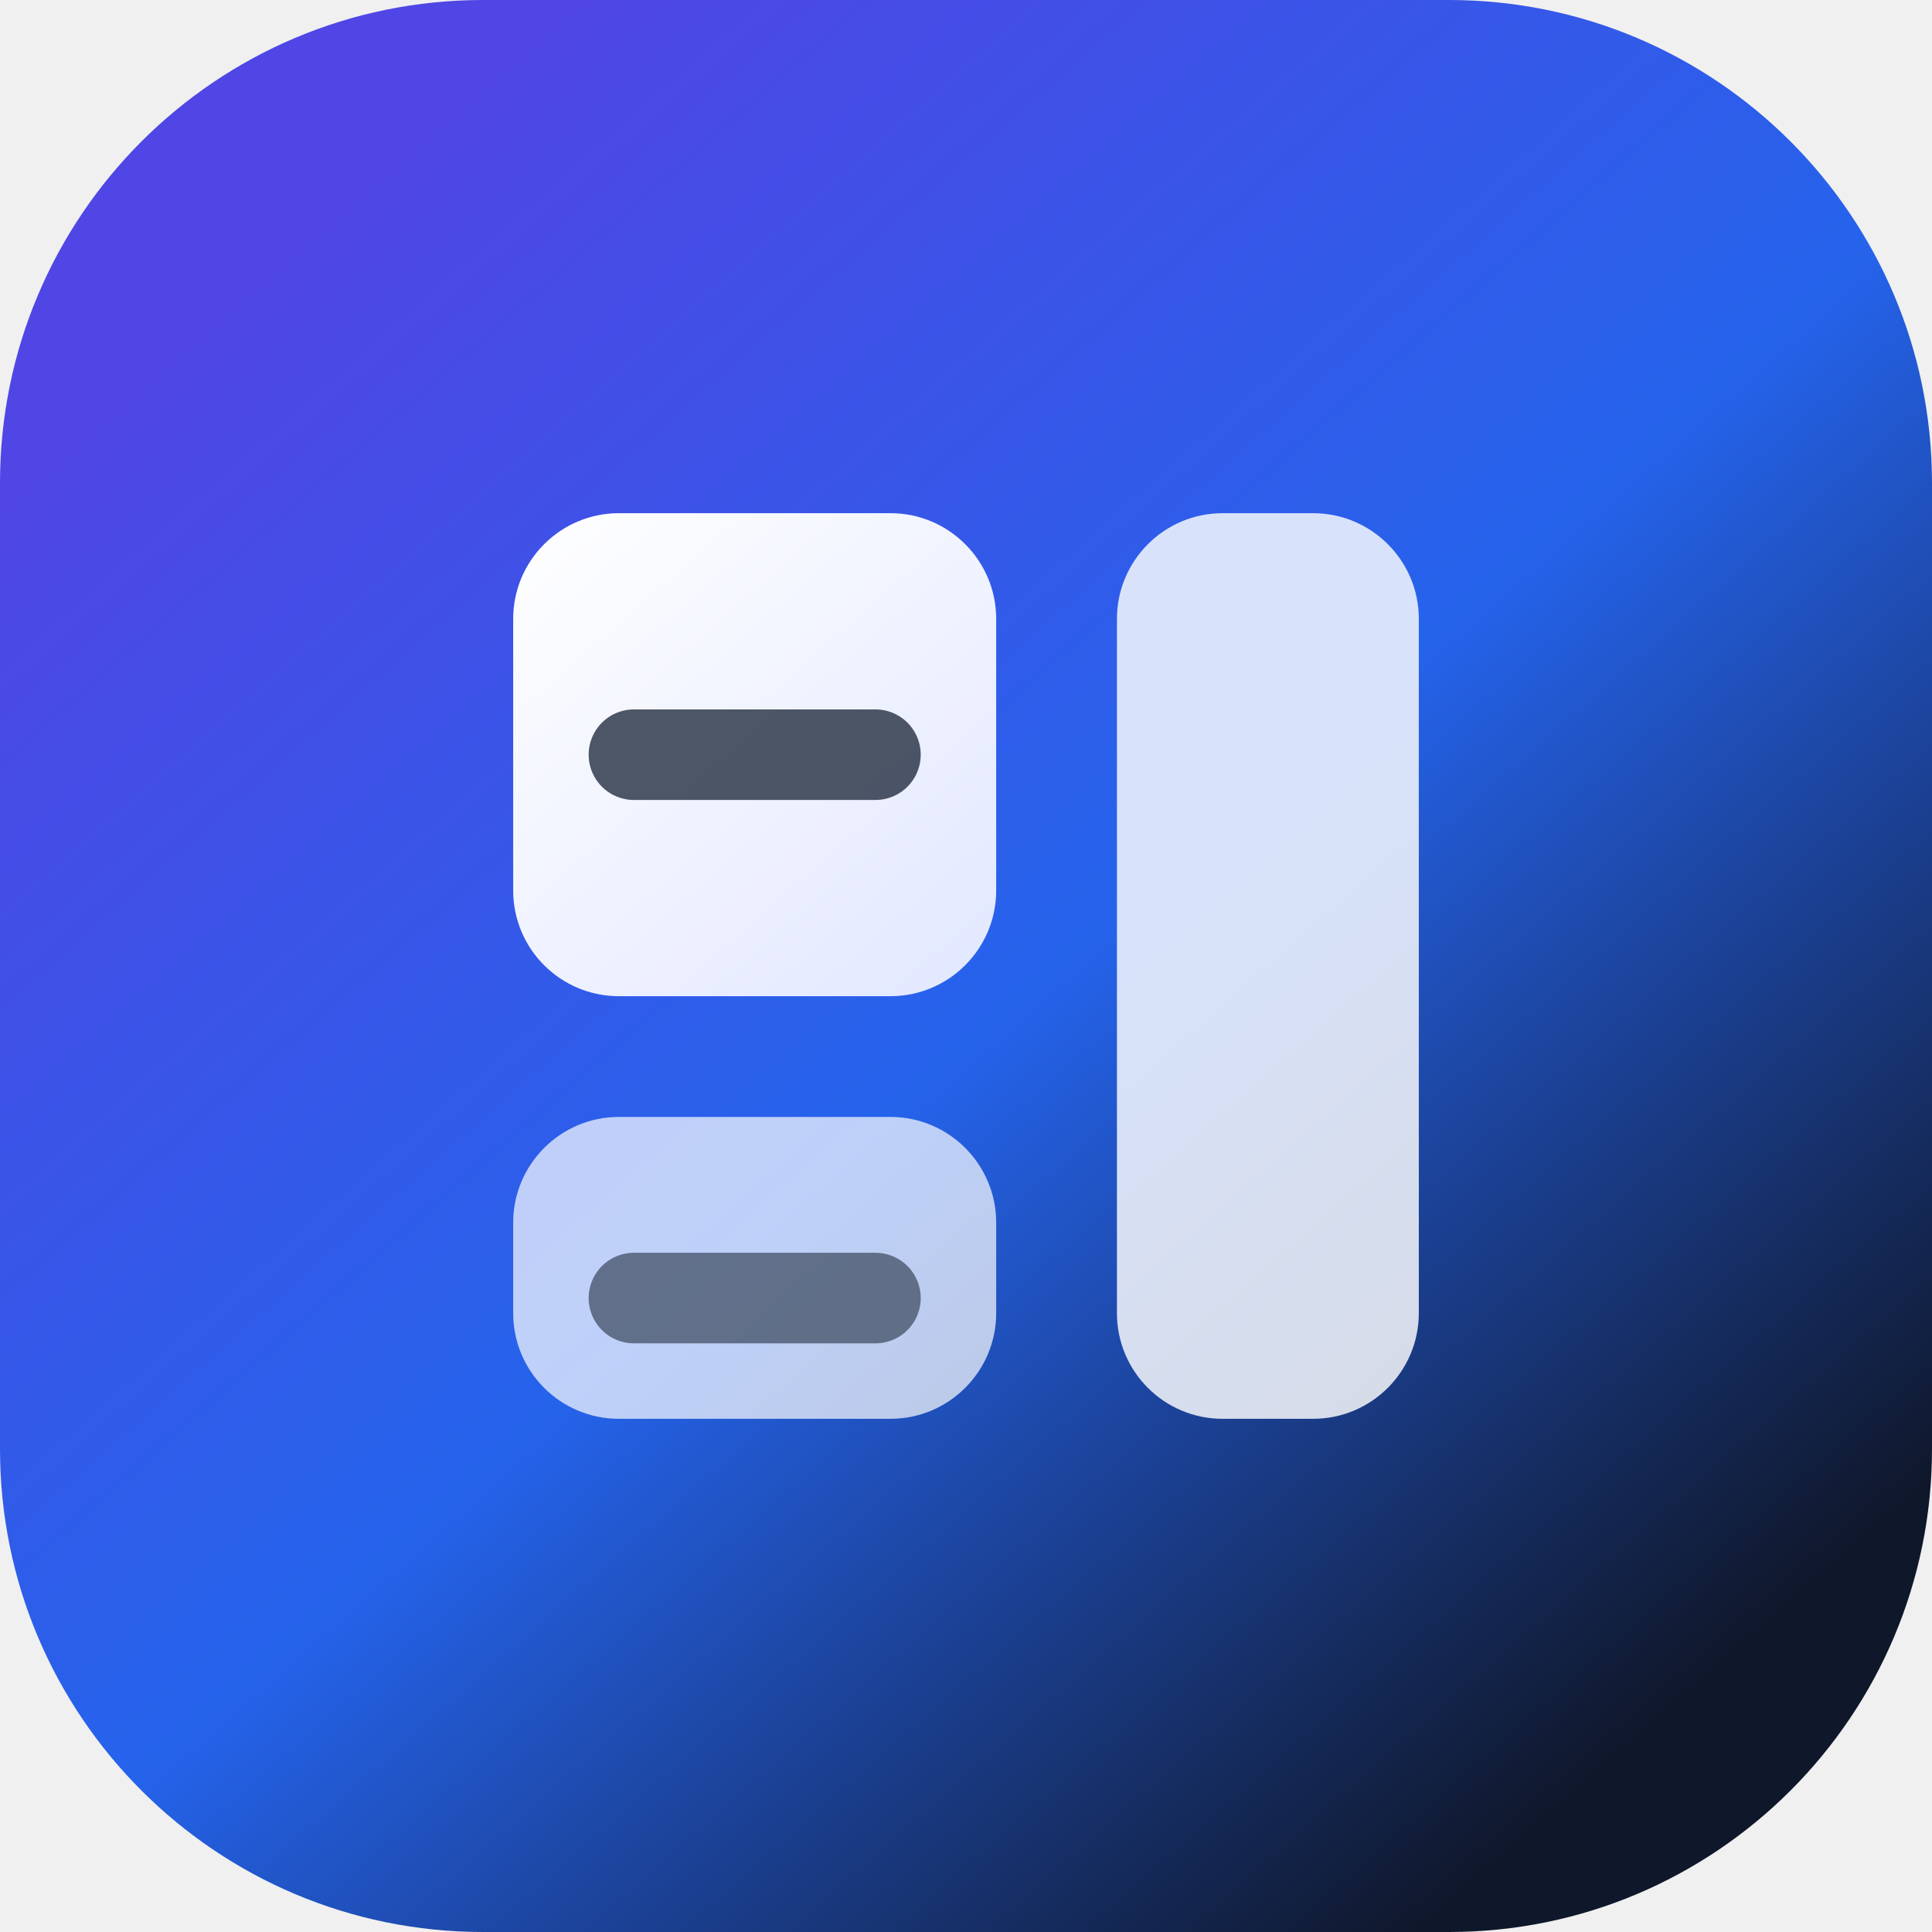
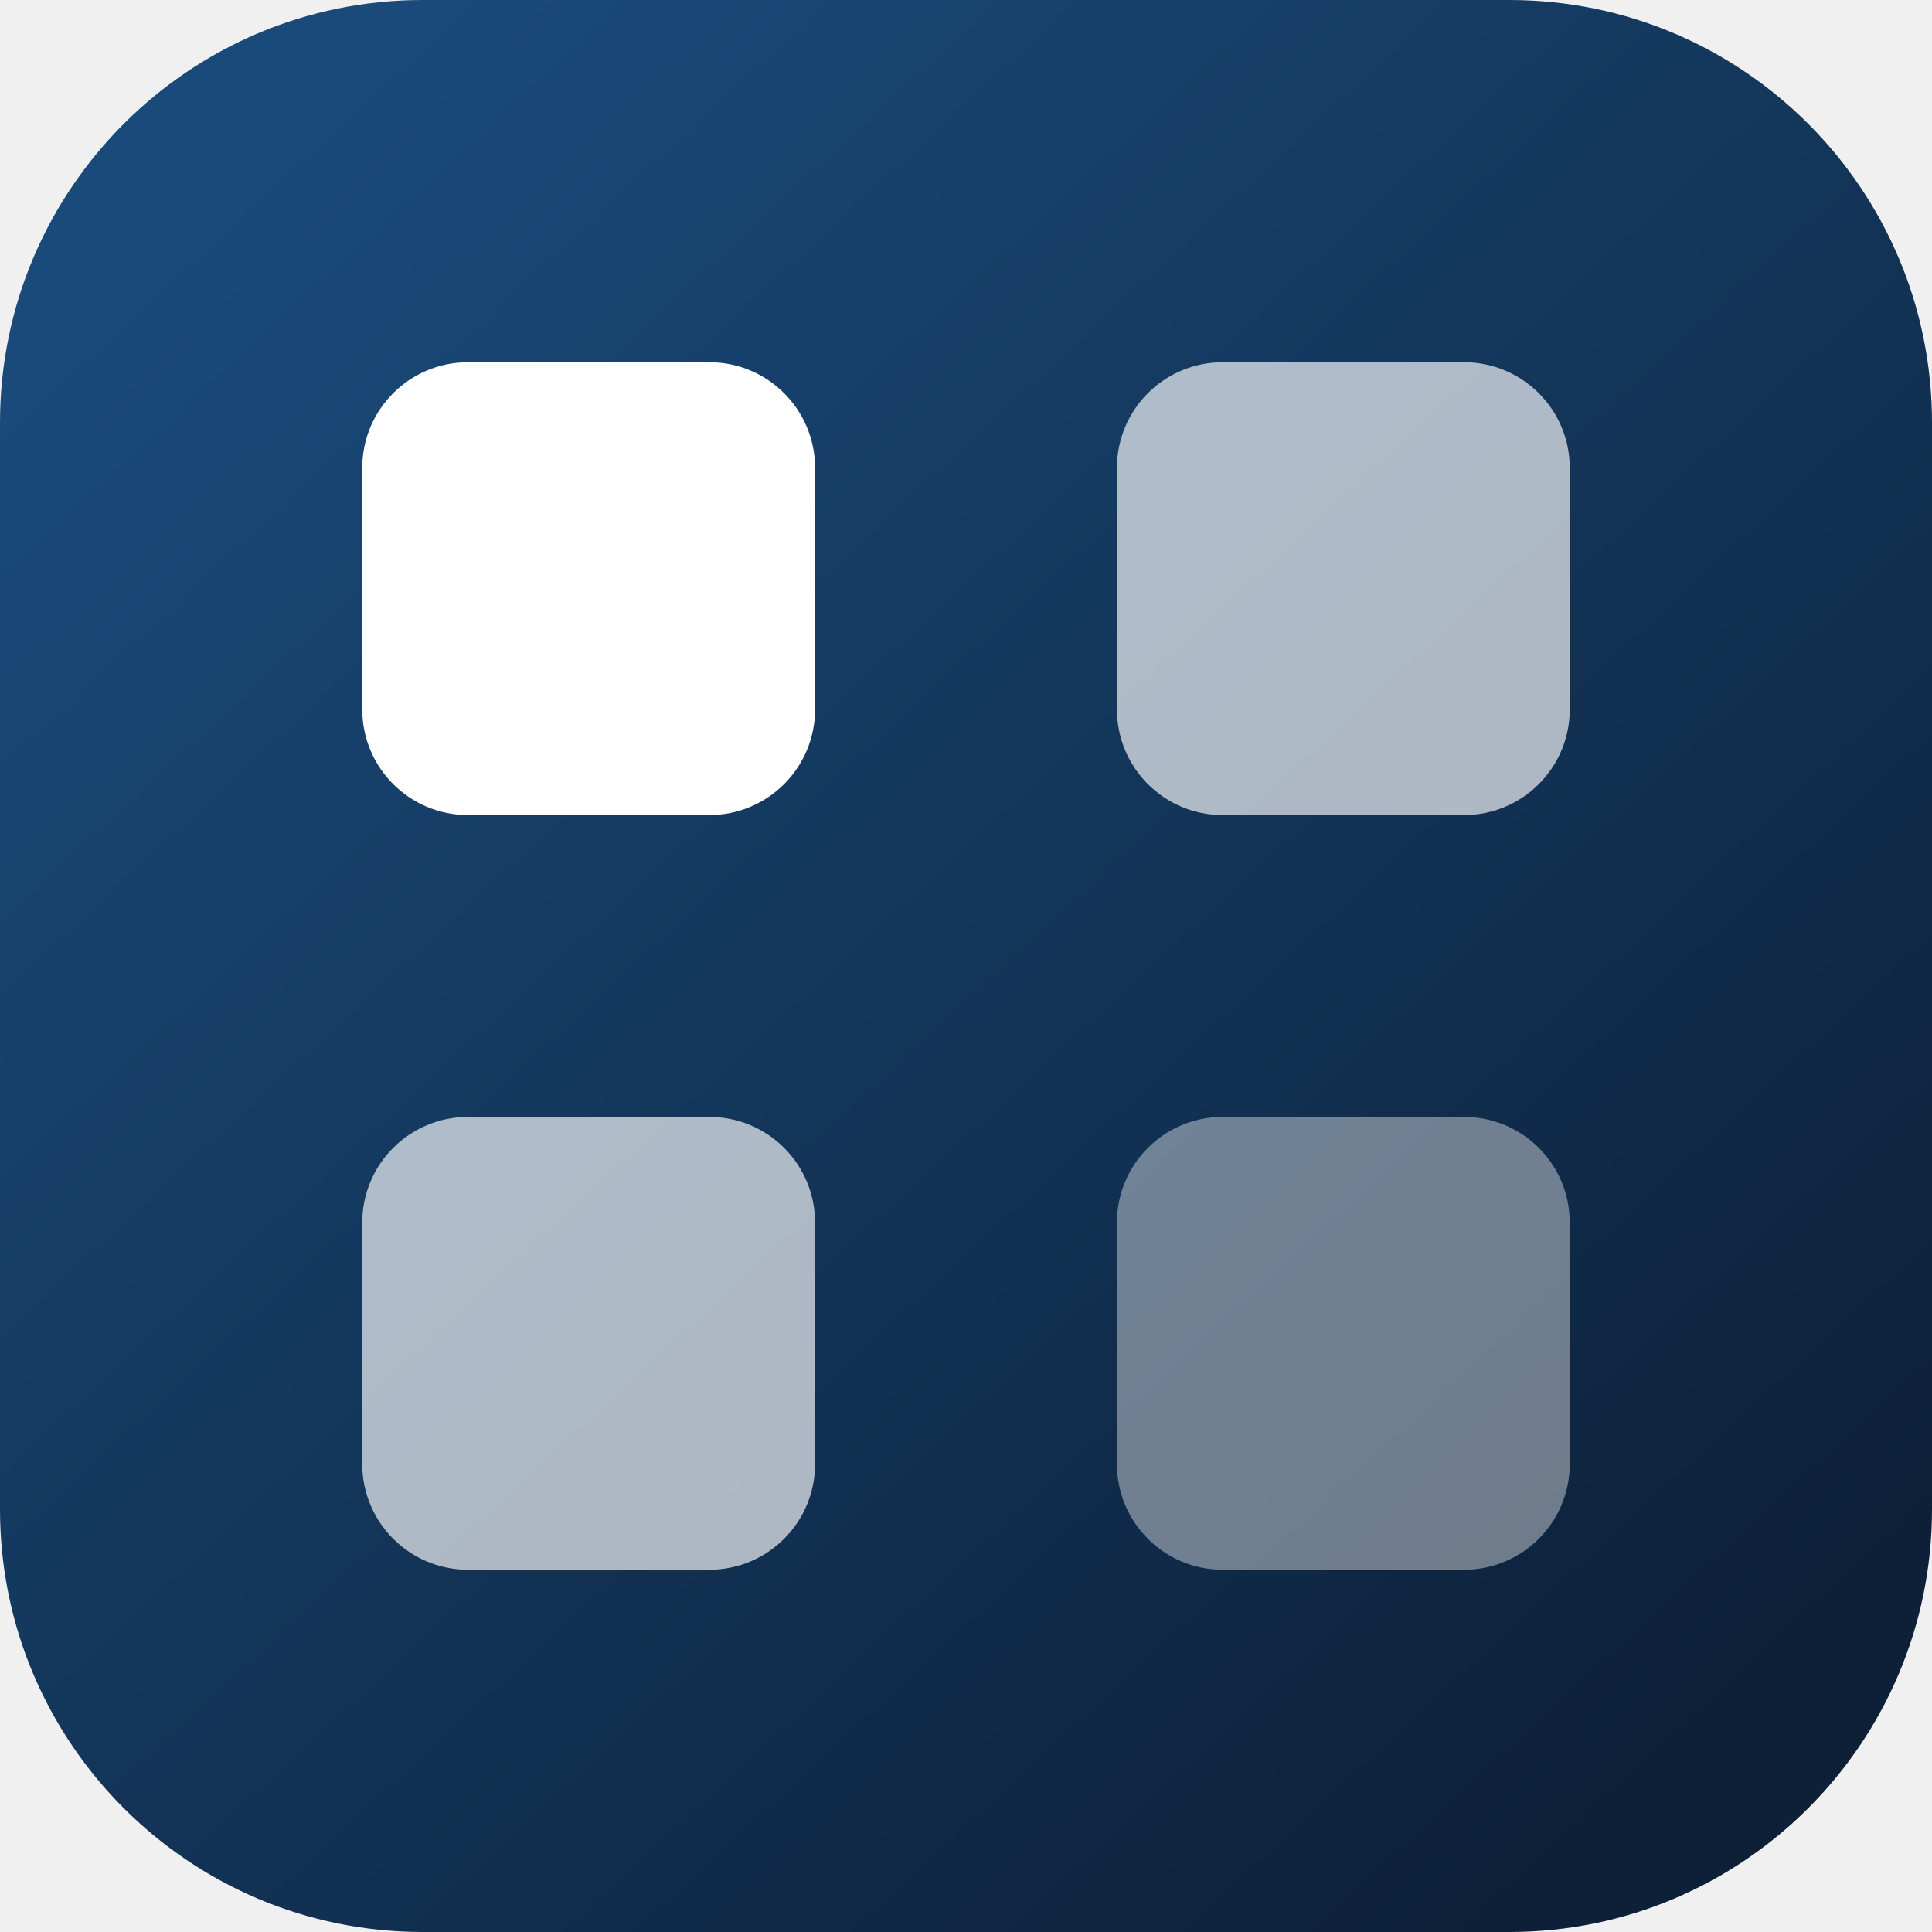
<svg xmlns="http://www.w3.org/2000/svg" viewBox="0 0 64 64" role="img" aria-label="InEx Ledger favicon">
  <defs>
-     <linearGradient id="bg" x1="10" y1="8" x2="54" y2="58" gradientUnits="userSpaceOnUse">
-       <stop offset="0" stop-color="#4f46e5" />
-       <stop offset="0.52" stop-color="#2563eb" />
-       <stop offset="1" stop-color="#0f172a" />
-     </linearGradient>
-     <linearGradient id="tile" x1="18" y1="16" x2="46" y2="48" gradientUnits="userSpaceOnUse">
-       <stop offset="0" stop-color="#ffffff" />
-       <stop offset="1" stop-color="#c7d2fe" />
+     <linearGradient id="bg" x1="8" y1="6" x2="56" y2="58" gradientUnits="userSpaceOnUse">
+       <stop offset="0" stop-color="#194a7a" />
+       <stop offset="1" stop-color="#0d2038" />
    </linearGradient>
  </defs>
-   <rect width="64" height="64" rx="16" fill="url(#bg)" />
-   <path d="M17 20.5C17 18.57 18.57 17 20.5 17h9c1.93 0 3.5 1.57 3.5 3.5v9c0 1.93-1.57 3.5-3.5 3.5h-9A3.5 3.5 0 0 1 17 29.5v-9Z" fill="url(#tile)" />
-   <path d="M37 20.5c0-1.93 1.57-3.5 3.5-3.5h3c1.93 0 3.5 1.57 3.5 3.5v23c0 1.93-1.57 3.5-3.5 3.5h-3a3.5 3.5 0 0 1-3.5-3.5v-23Z" fill="#ffffff" opacity="0.82" />
-   <path d="M17 40.5c0-1.93 1.57-3.5 3.5-3.5h9c1.93 0 3.5 1.57 3.5 3.5v3c0 1.93-1.57 3.5-3.5 3.5h-9a3.5 3.5 0 0 1-3.5-3.5v-3Z" fill="#ffffff" opacity="0.7" />
-   <path d="M21 25h8" stroke="#1e293b" stroke-width="3" stroke-linecap="round" opacity="0.78" />
-   <path d="M21 43h8" stroke="#1e293b" stroke-width="3" stroke-linecap="round" opacity="0.58" />
+   <rect width="64" height="64" rx="14" fill="url(#bg)" />
+   <rect x="12" y="12" width="15" height="15" rx="3.5" fill="#fff" />
+   <rect x="37" y="12" width="15" height="15" rx="3.5" fill="#fff" opacity=".66" />
+   <rect x="12" y="37" width="15" height="15" rx="3.5" fill="#fff" opacity=".66" />
+   <rect x="37" y="37" width="15" height="15" rx="3.5" fill="#fff" opacity=".4" />
</svg>
